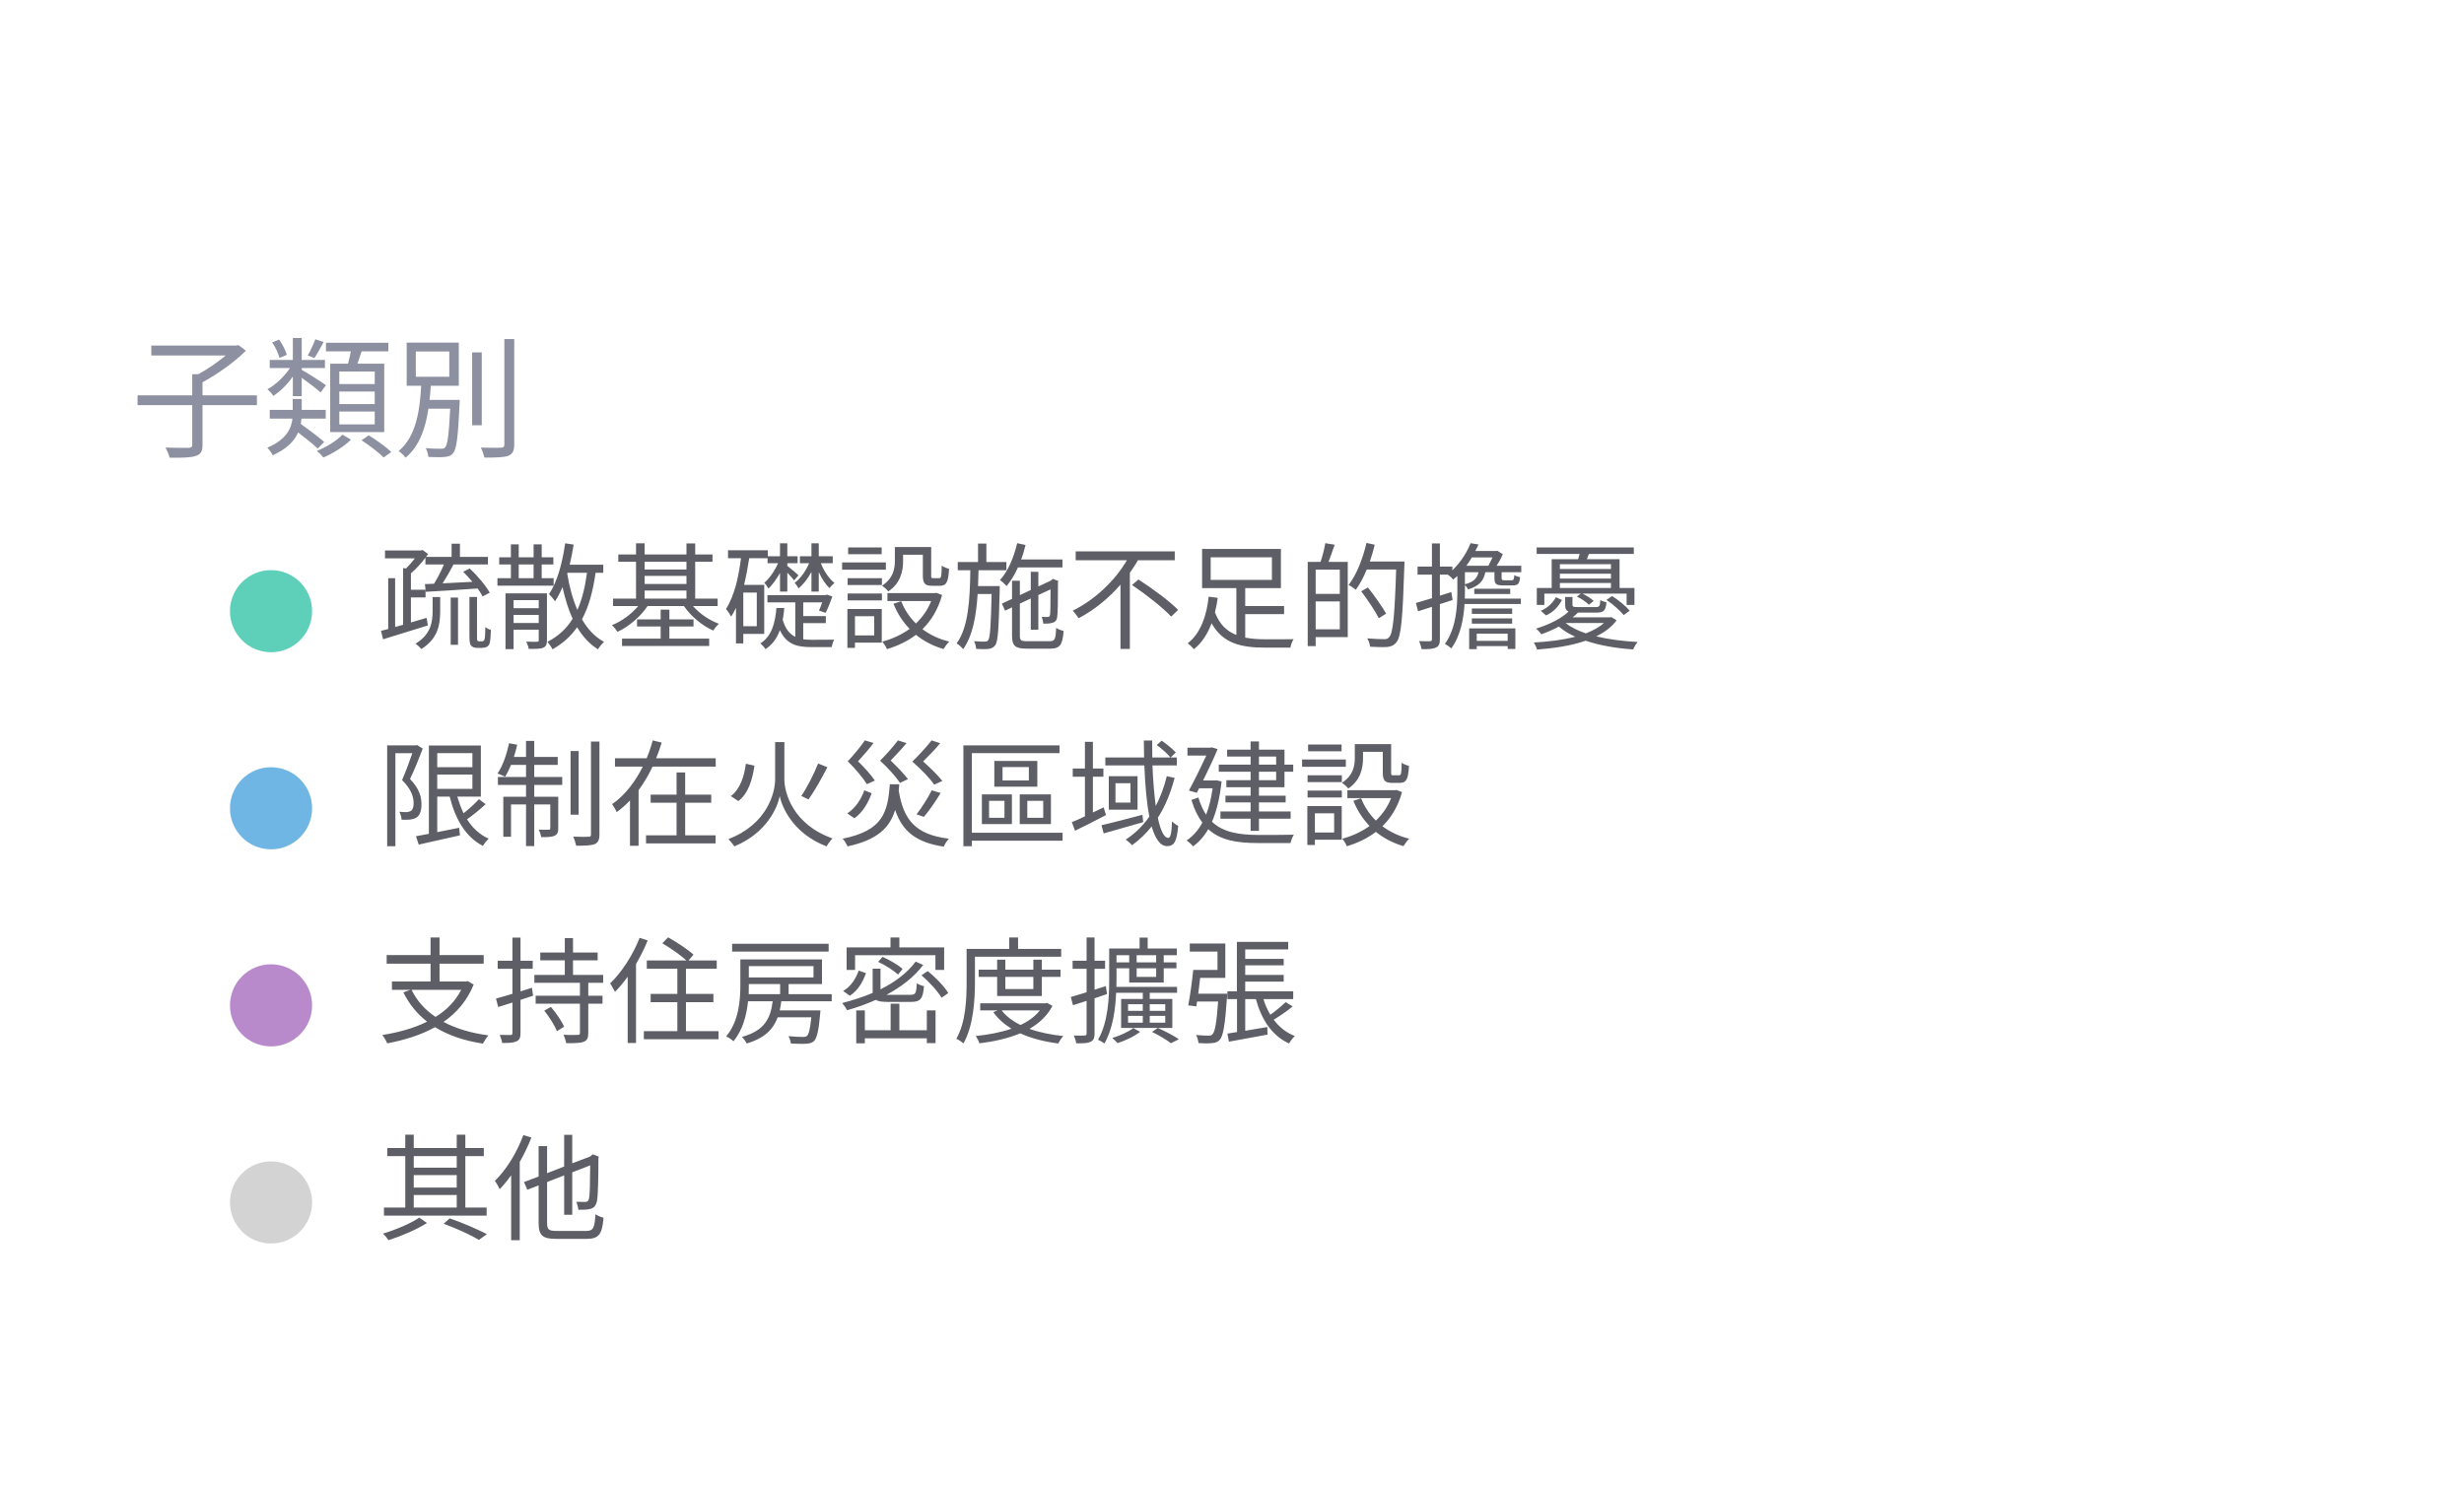
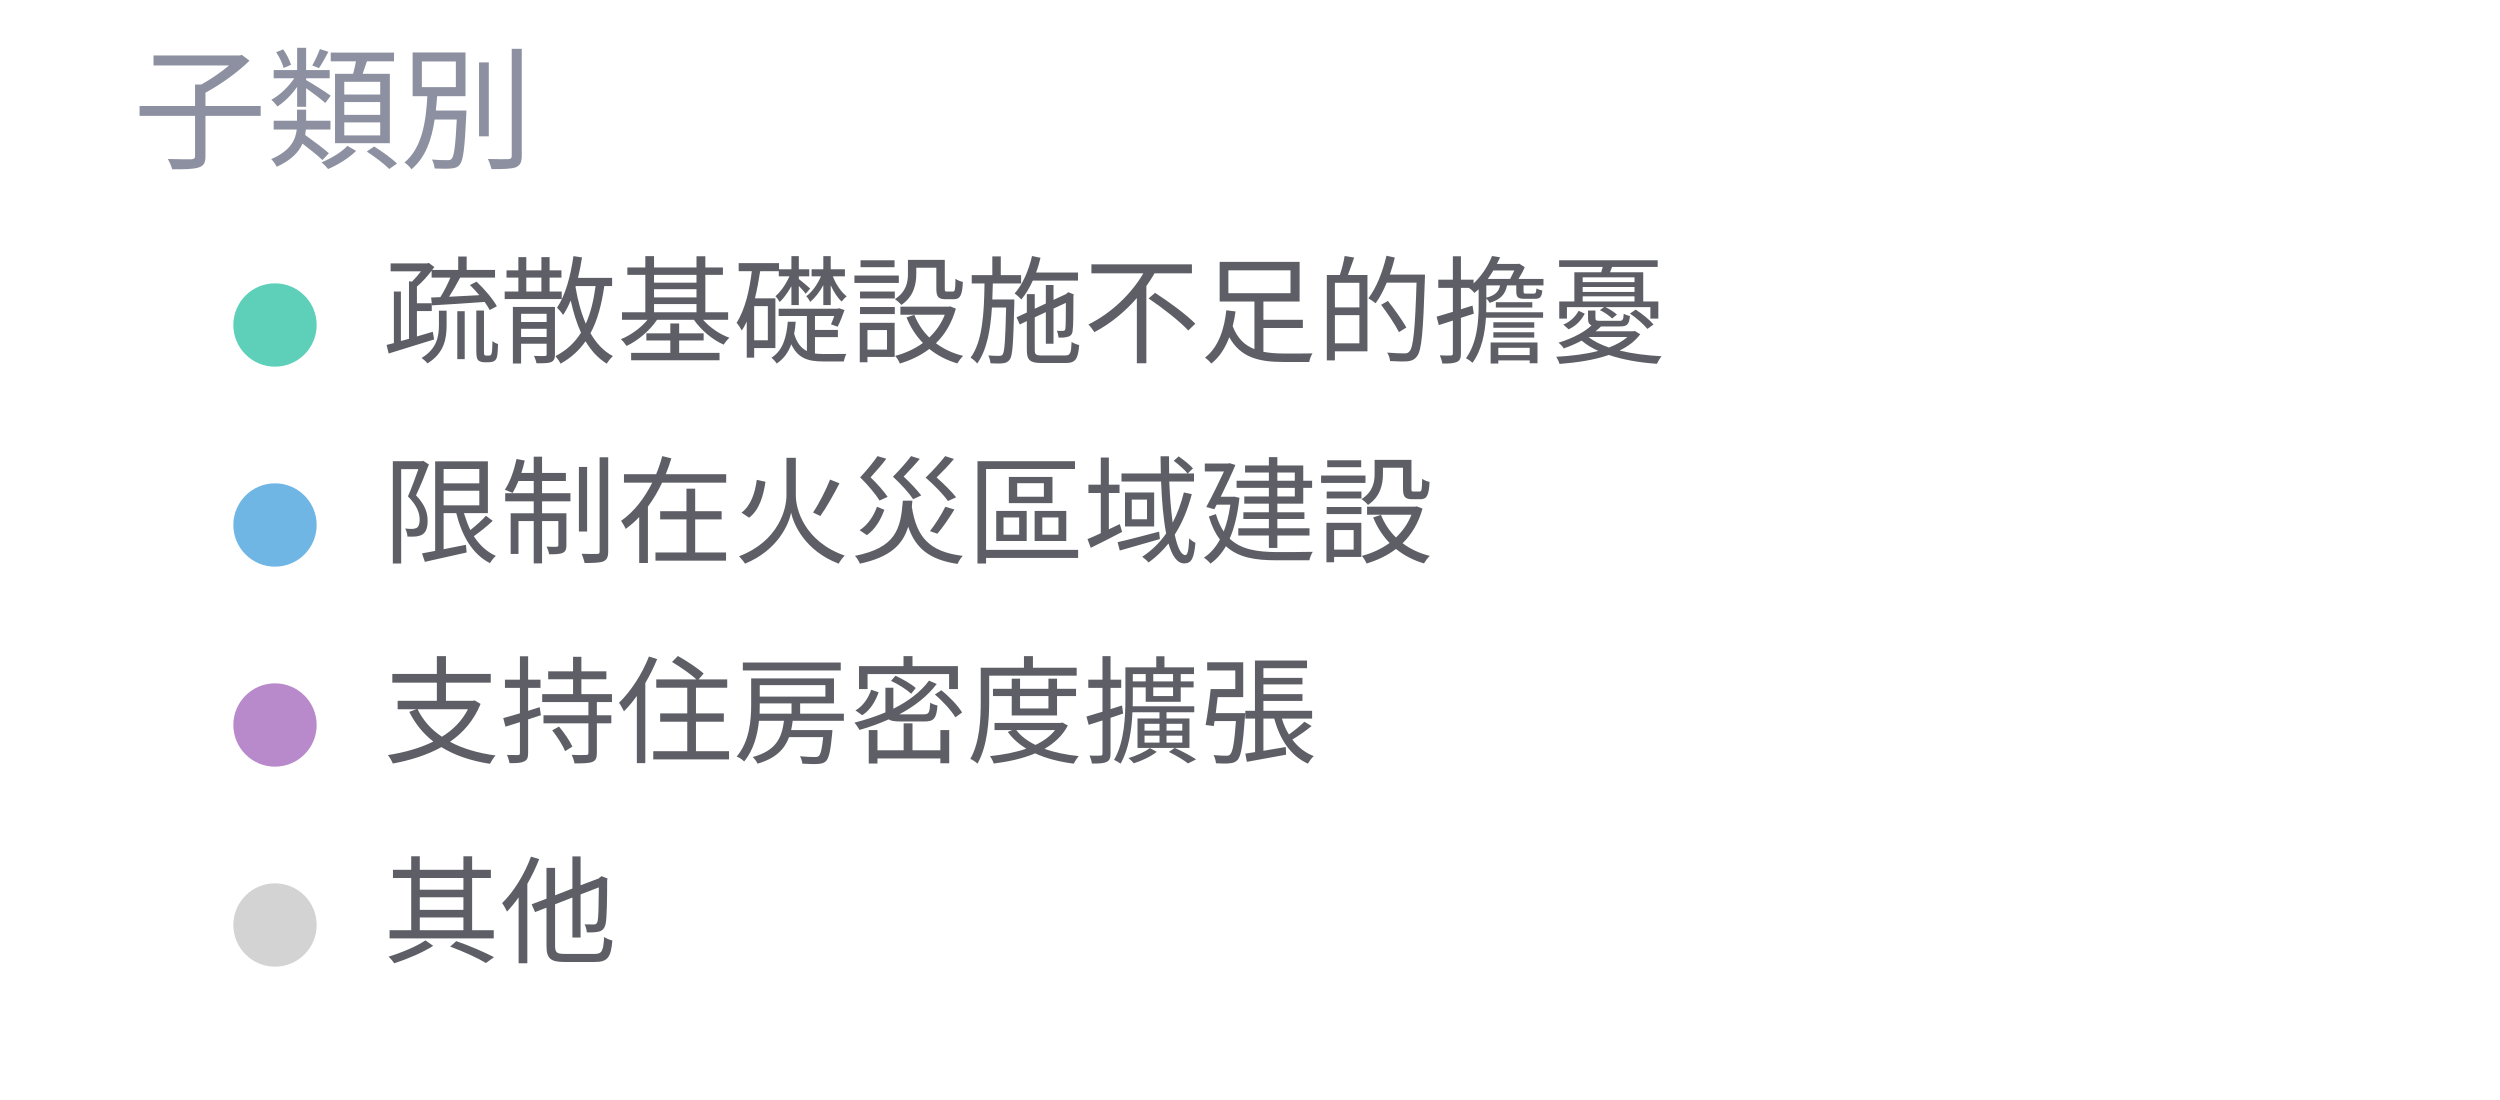
- <svg xmlns="http://www.w3.org/2000/svg" width="300" viewBox="0 0 300 100%" preserveAspectRatio="xMidYMid meet">
+ <svg xmlns="http://www.w3.org/2000/svg" width="300" height="132" viewBox="0 0 300 132" preserveAspectRatio="xMidYMid meet">
  <text x="16" y="19" font-family="Noto Sans" font-size="16" font-weight="400" fill="#8c90a0">子類別</text>
  <circle cx="33" cy="39" r="5" fill="#5ed0b9" fill-opacity="1.0" stroke="none" stroke-width="0.5" />
  <text fill="#5e5f66" x="46" y="42.5" font-family="Noto Sans" font-size="14">疏散基礎設施不足的擔憂</text>
  <circle cx="33" cy="63" r="5" fill="#70b6e5" fill-opacity="1.0" stroke="none" stroke-width="0.5" />
  <text fill="#5e5f66" x="46" y="66.5" font-family="Noto Sans" font-size="14">限制在火災區域建設</text>
  <circle cx="33" cy="87" r="5" fill="#b98acb" fill-opacity="1.0" stroke="none" stroke-width="0.5" />
  <text fill="#5e5f66" x="46" y="90.5" font-family="Noto Sans" font-size="14">支持住房密度擴張</text>
  <circle cx="33" cy="111" r="5" fill="lightgray" fill-opacity="1.0" stroke="none" stroke-width="0.5" />
  <text fill="#5e5f66" x="46" y="114.5" font-family="Noto Sans" font-size="14">其他</text>
</svg>
